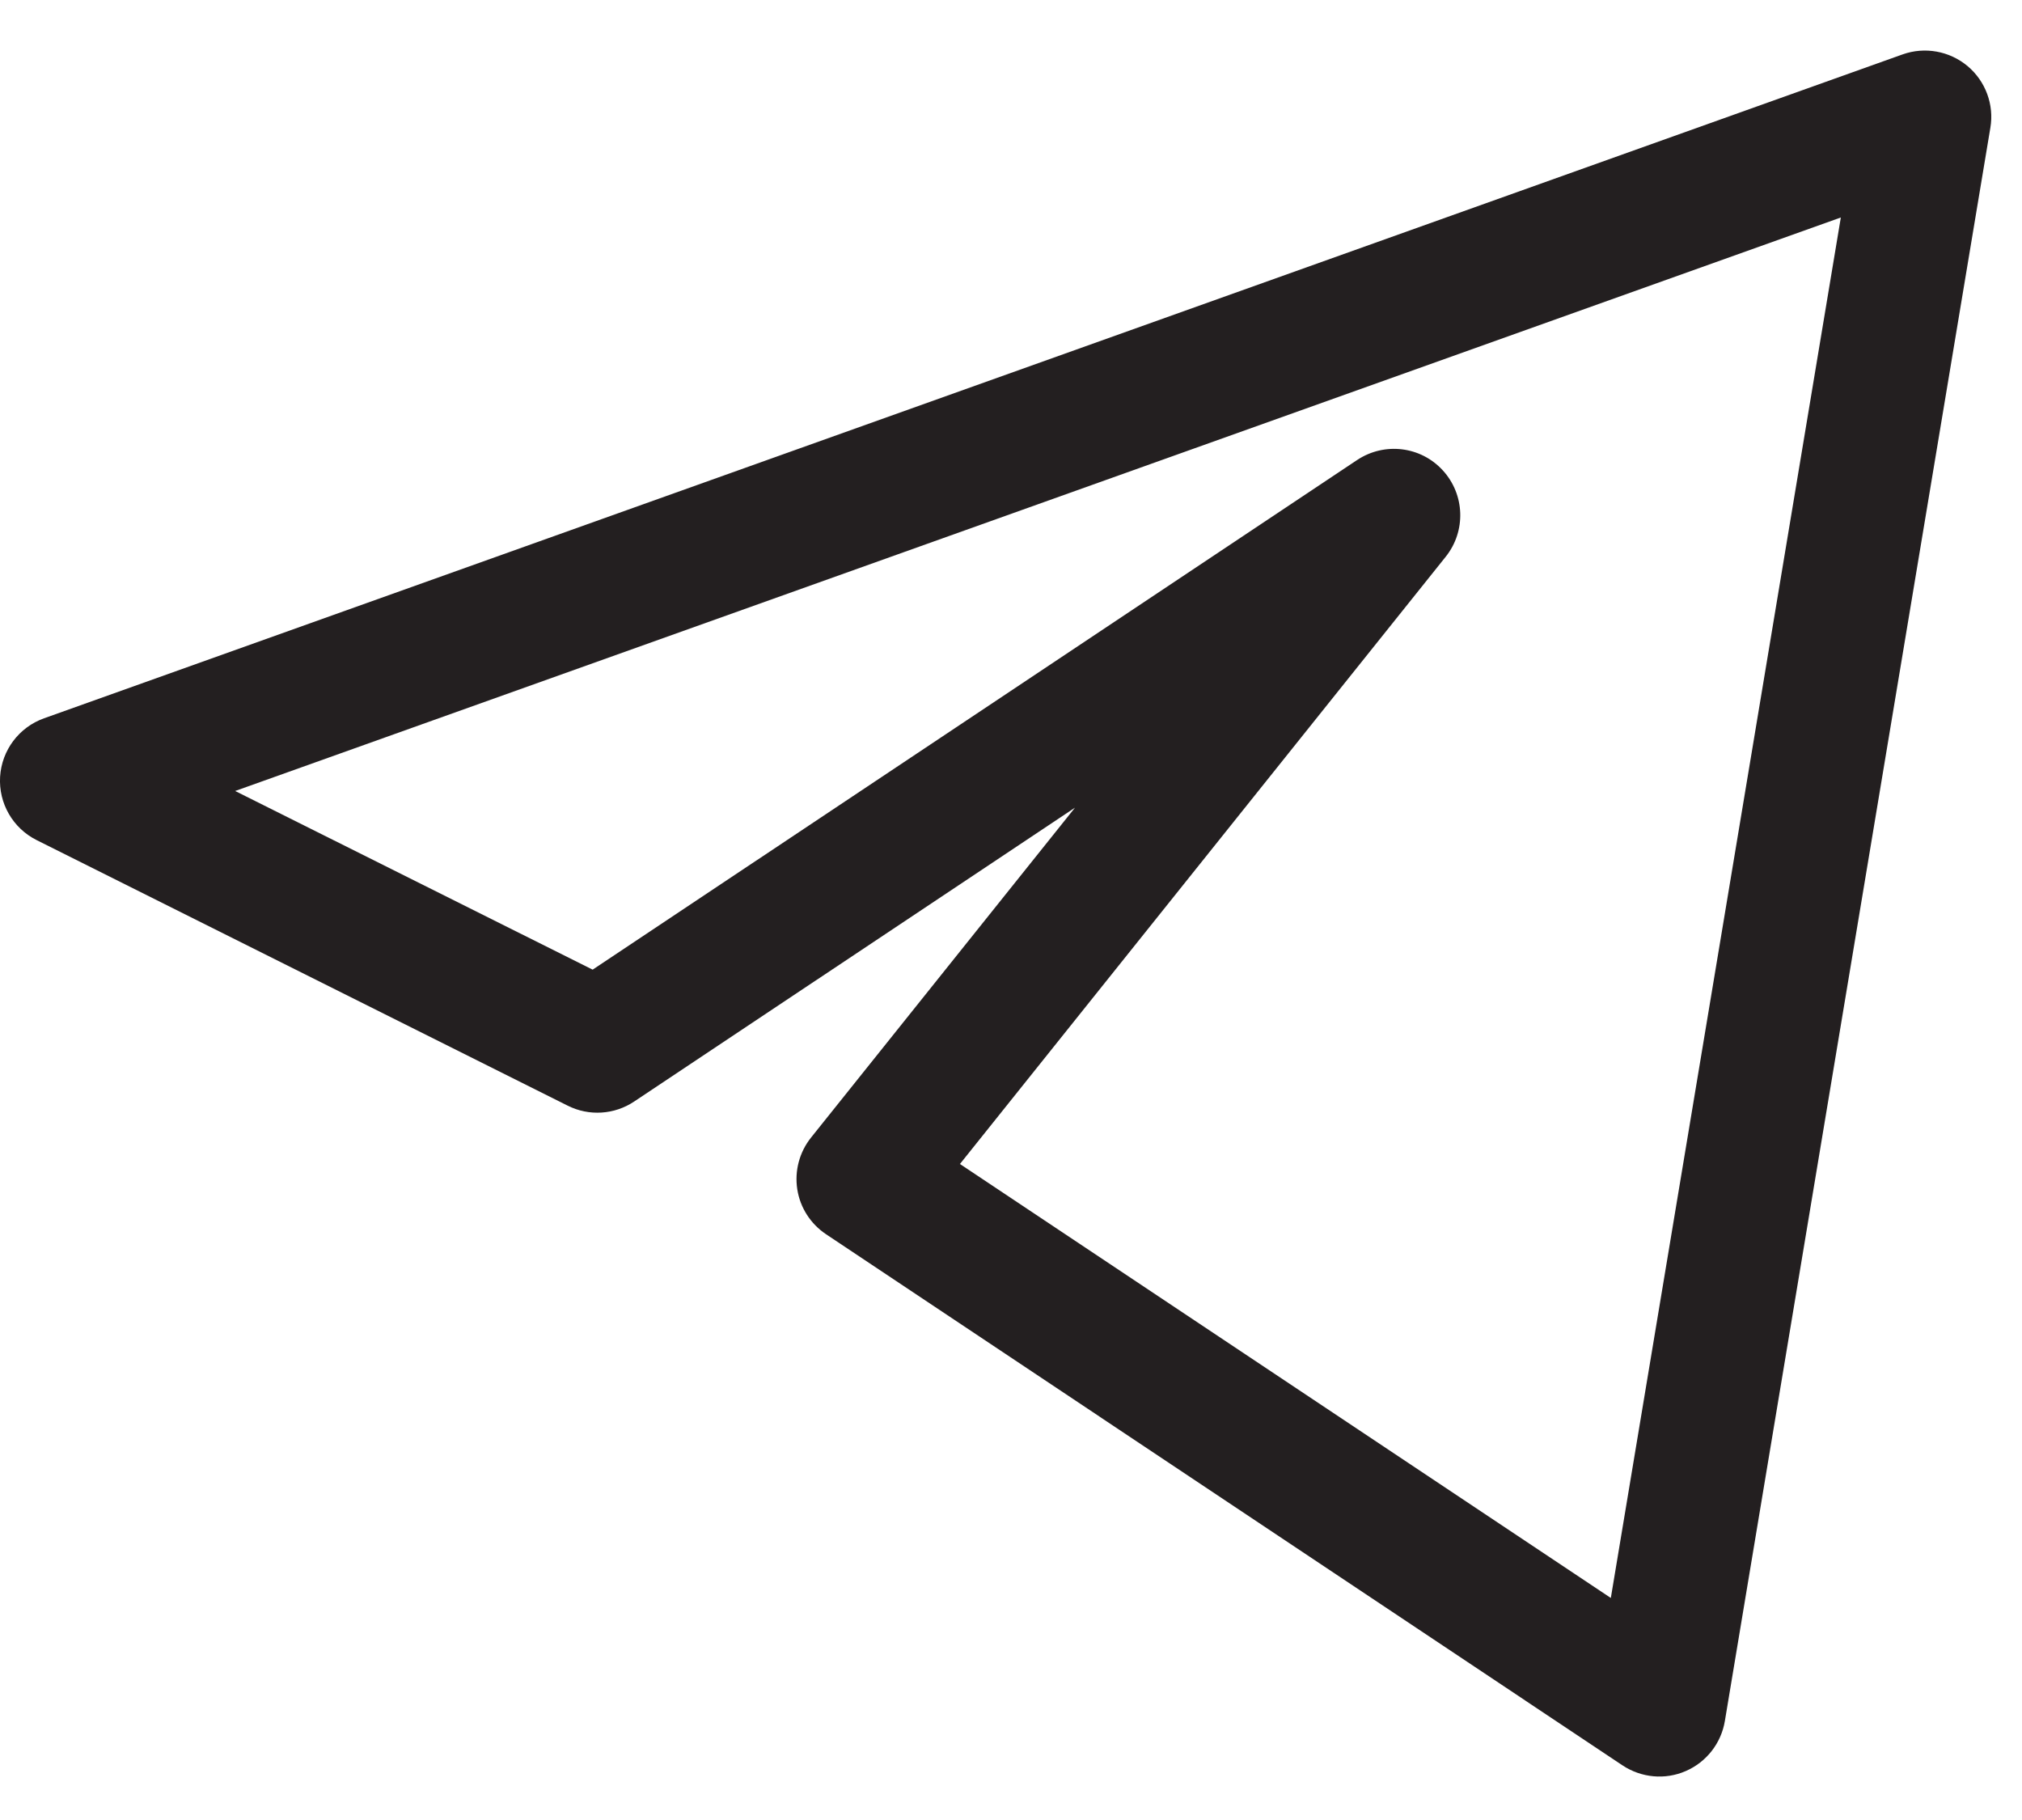
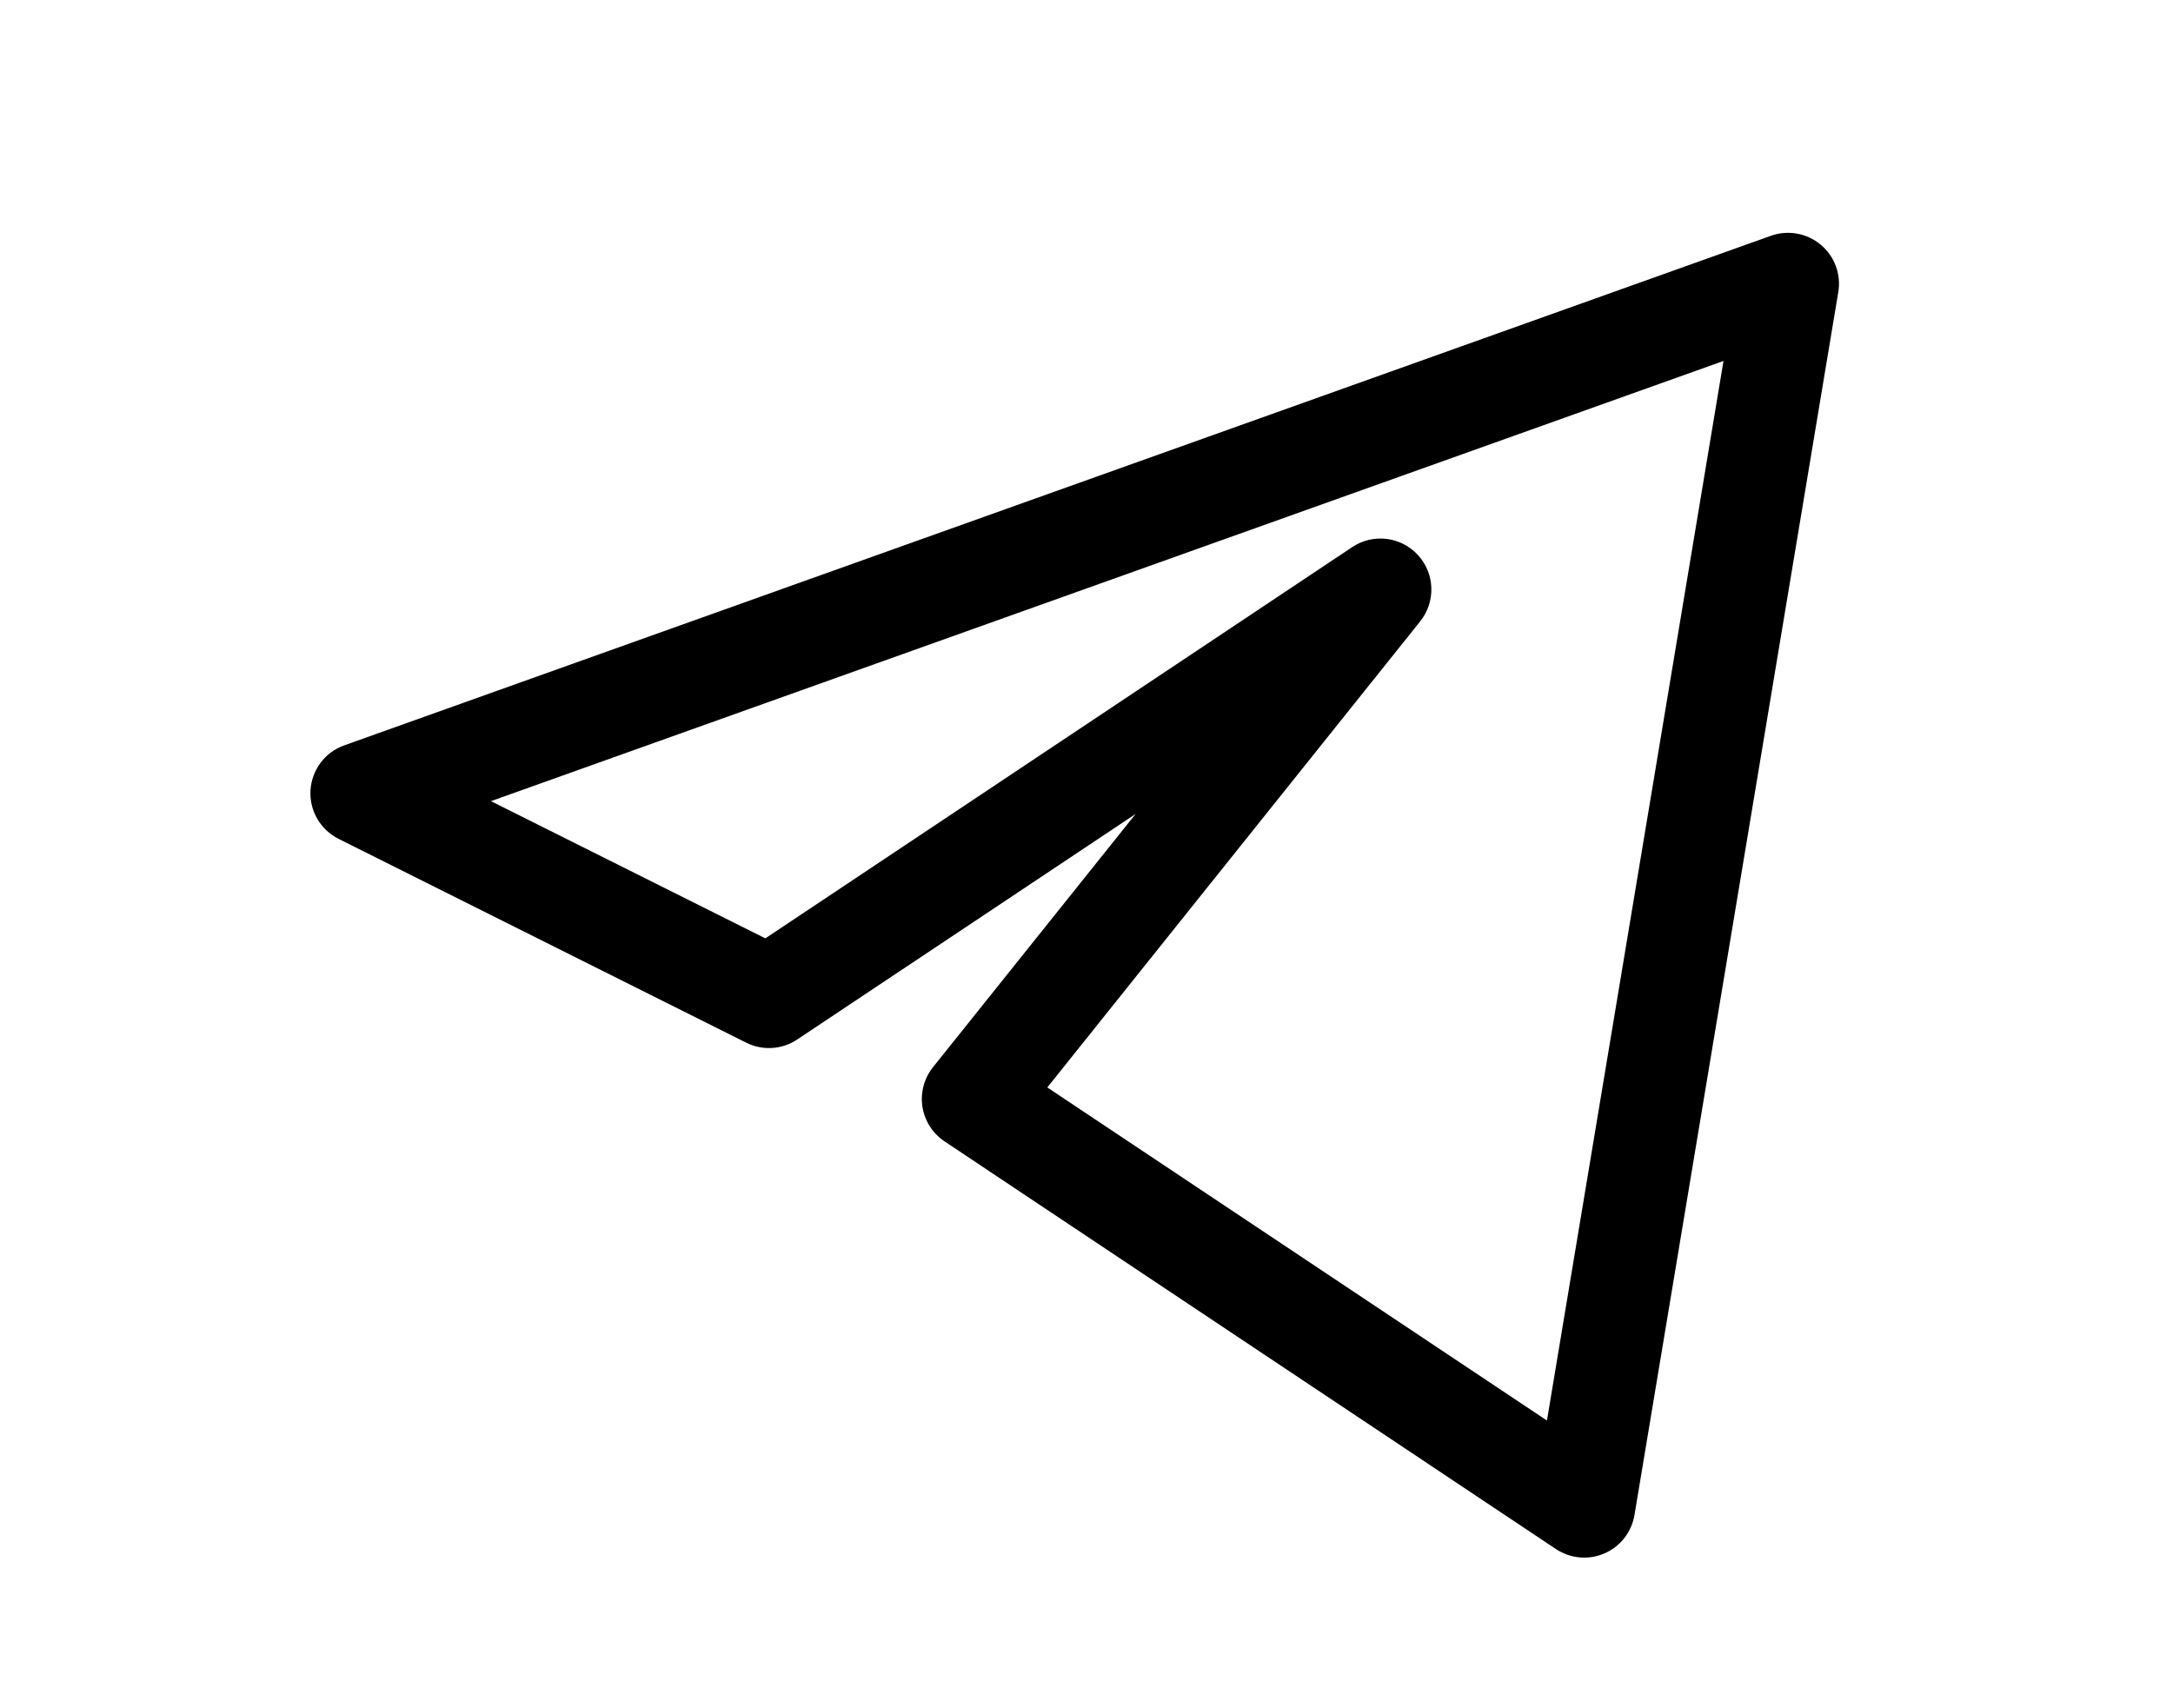
- <svg xmlns="http://www.w3.org/2000/svg" width="20" height="18" viewBox="0 0 20 18" fill="none">
-   <path fill-rule="evenodd" clip-rule="evenodd" d="M19.461 0.653C19.639 0.802 19.726 1.035 19.687 1.264L17.061 17.021C17.024 17.241 16.879 17.427 16.674 17.516C16.47 17.605 16.235 17.583 16.049 17.46L8.171 12.207C8.018 12.105 7.914 11.944 7.886 11.762C7.858 11.58 7.907 11.395 8.022 11.251L10.633 7.988L6.273 10.894C6.077 11.025 5.826 11.041 5.615 10.935L0.363 8.309C0.128 8.192 -0.015 7.945 0.001 7.682C0.017 7.42 0.188 7.192 0.436 7.104L18.819 0.538C19.038 0.46 19.282 0.504 19.461 0.653ZM2.326 7.823L5.862 9.59L13.423 4.55C13.693 4.37 14.053 4.413 14.271 4.652C14.49 4.891 14.502 5.253 14.3 5.506L9.495 11.512L15.933 15.804L18.208 2.151L2.326 7.823Z" fill="#231F20" />
+ <svg xmlns="http://www.w3.org/2000/svg" width="28" height="22" viewBox="0 0 28 22">
+   <path fill-rule="evenodd" clip-rule="evenodd" d="M23.461 3.153C23.639 3.302 23.726 3.535 23.687 3.764L21.061 19.521C21.024 19.741 20.879 19.927 20.674 20.016C20.47 20.105 20.235 20.083 20.049 19.96L12.171 14.707C12.018 14.605 11.915 14.444 11.886 14.262C11.858 14.08 11.907 13.895 12.022 13.751L14.633 10.488L10.273 13.394C10.077 13.525 9.826 13.541 9.615 13.435L4.363 10.809C4.128 10.691 3.985 10.445 4.001 10.182C4.017 9.92 4.188 9.692 4.436 9.604L22.819 3.038C23.038 2.96 23.282 3.004 23.461 3.153ZM6.326 10.323L9.862 12.091L17.423 7.05C17.692 6.87 18.052 6.913 18.271 7.152C18.49 7.391 18.502 7.753 18.3 8.006L13.495 14.012L19.933 18.304L22.208 4.651L6.326 10.323Z" />
</svg>
